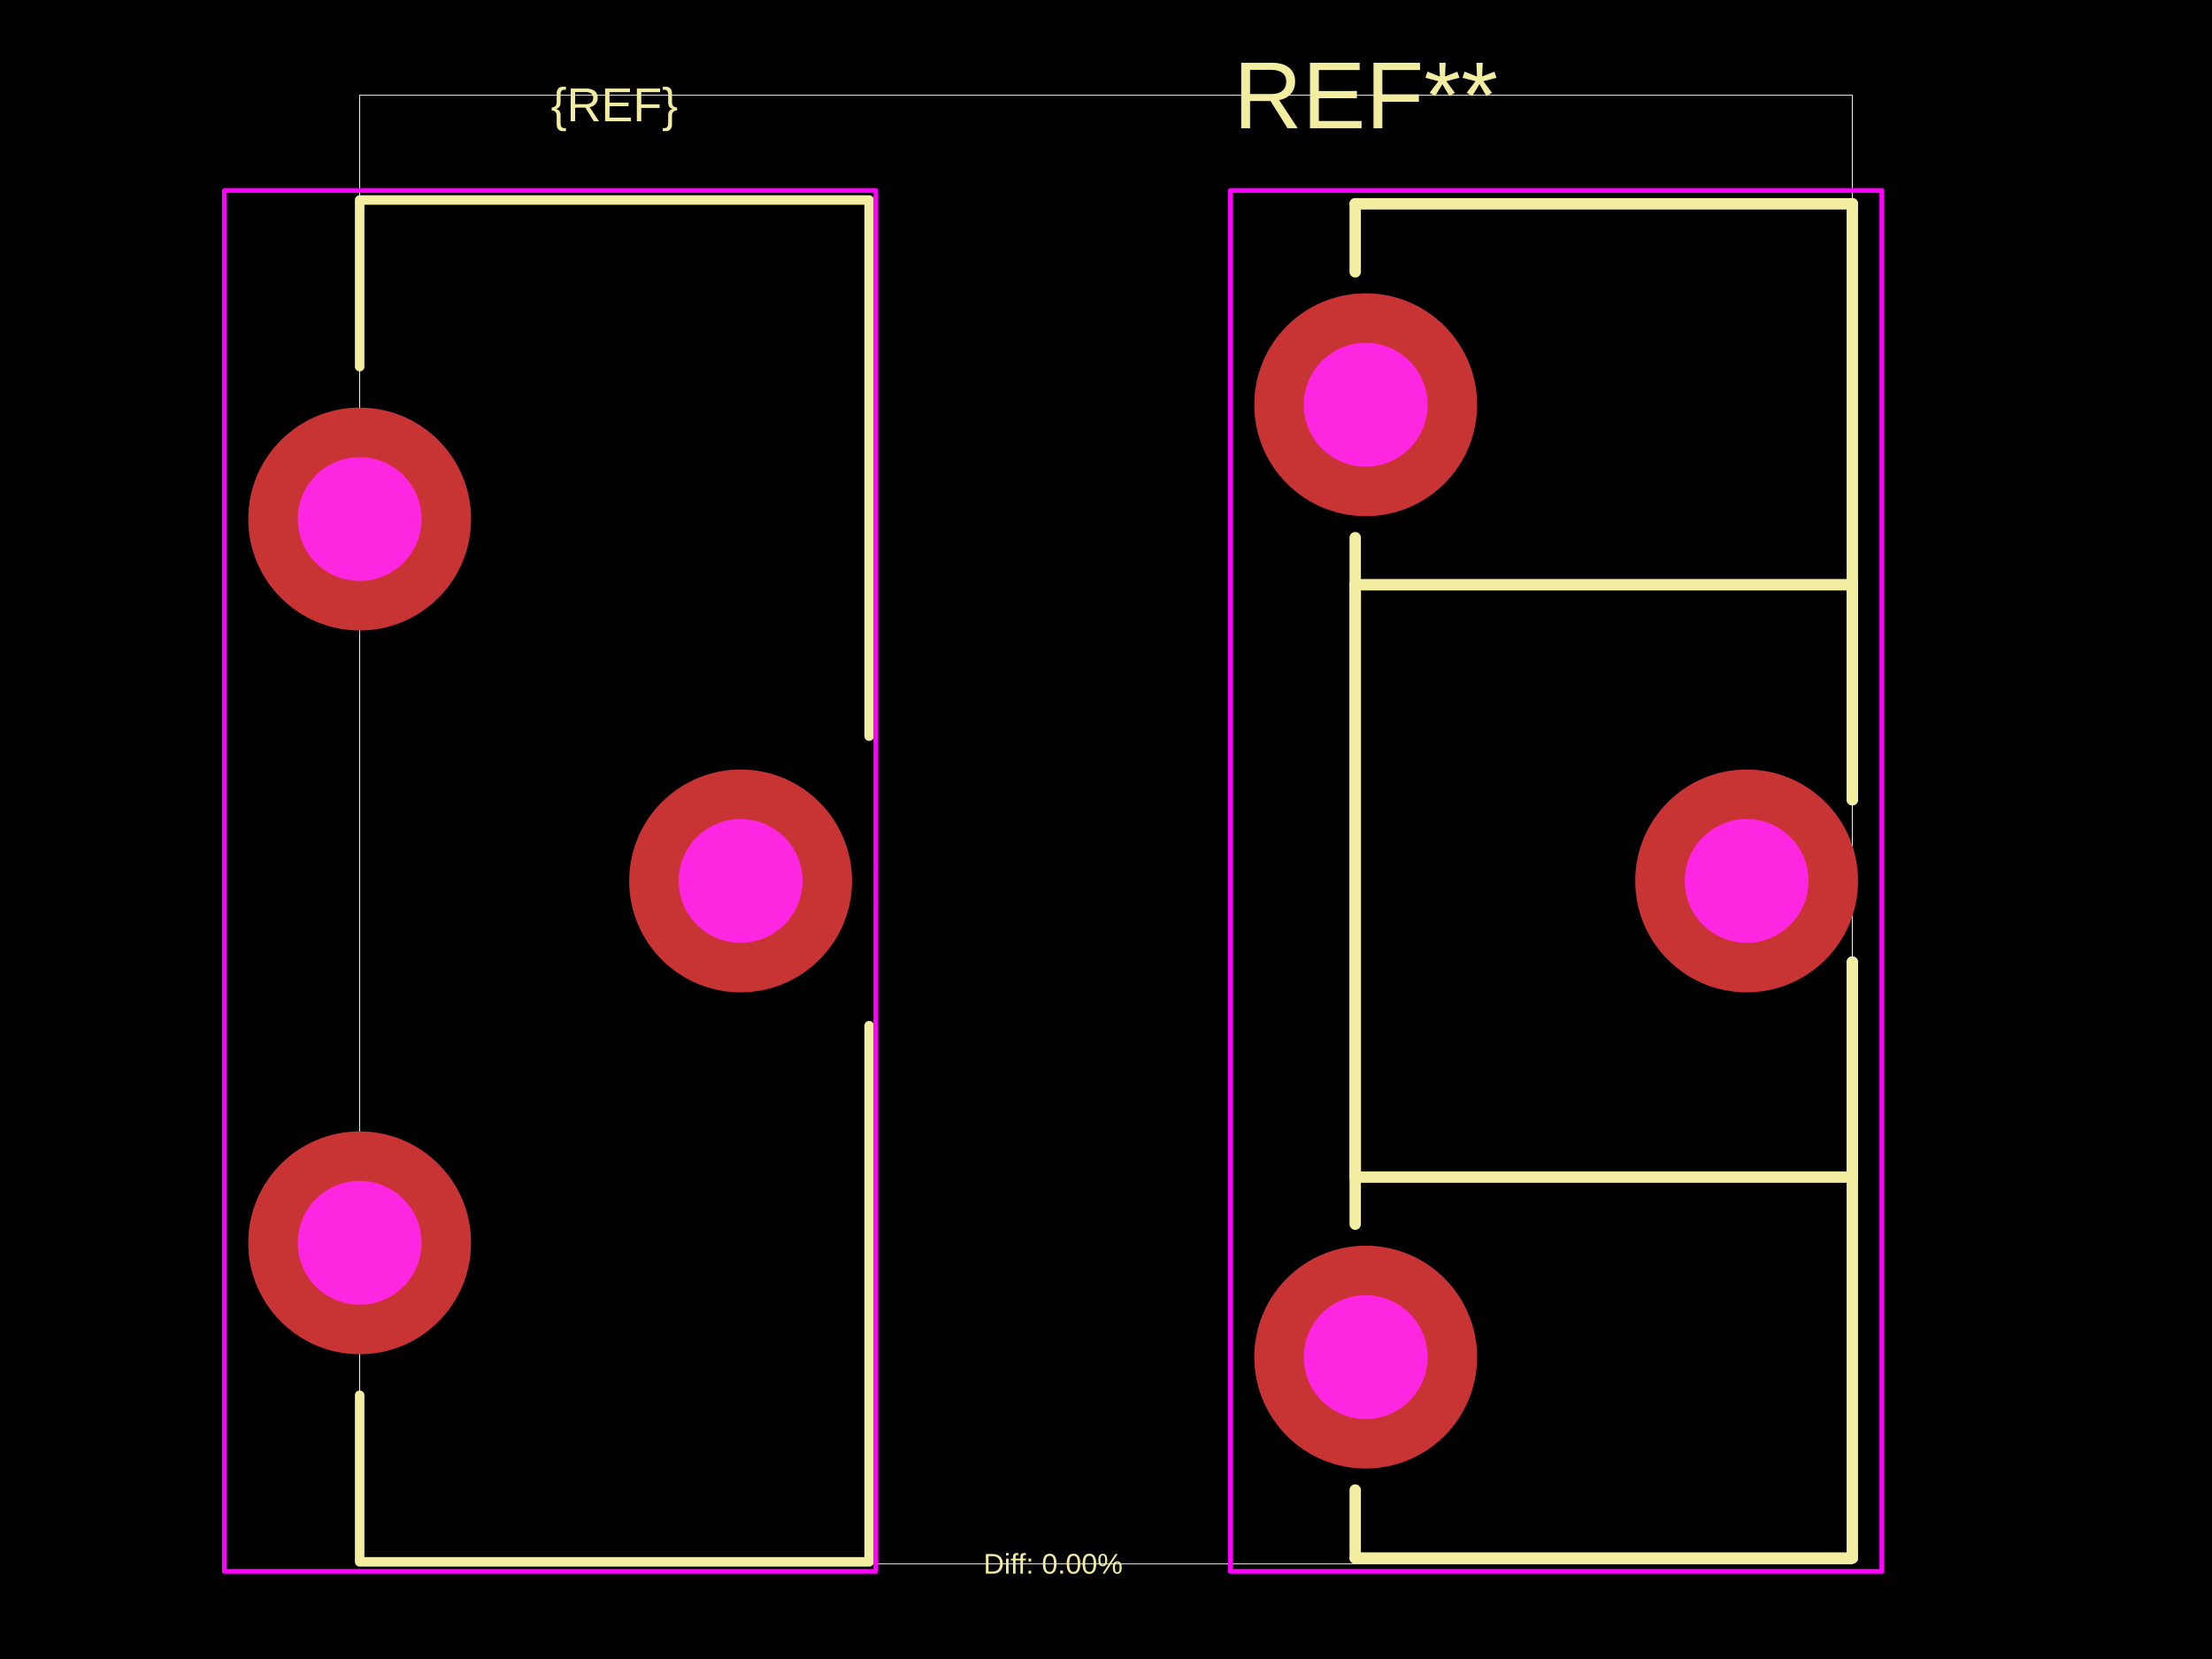
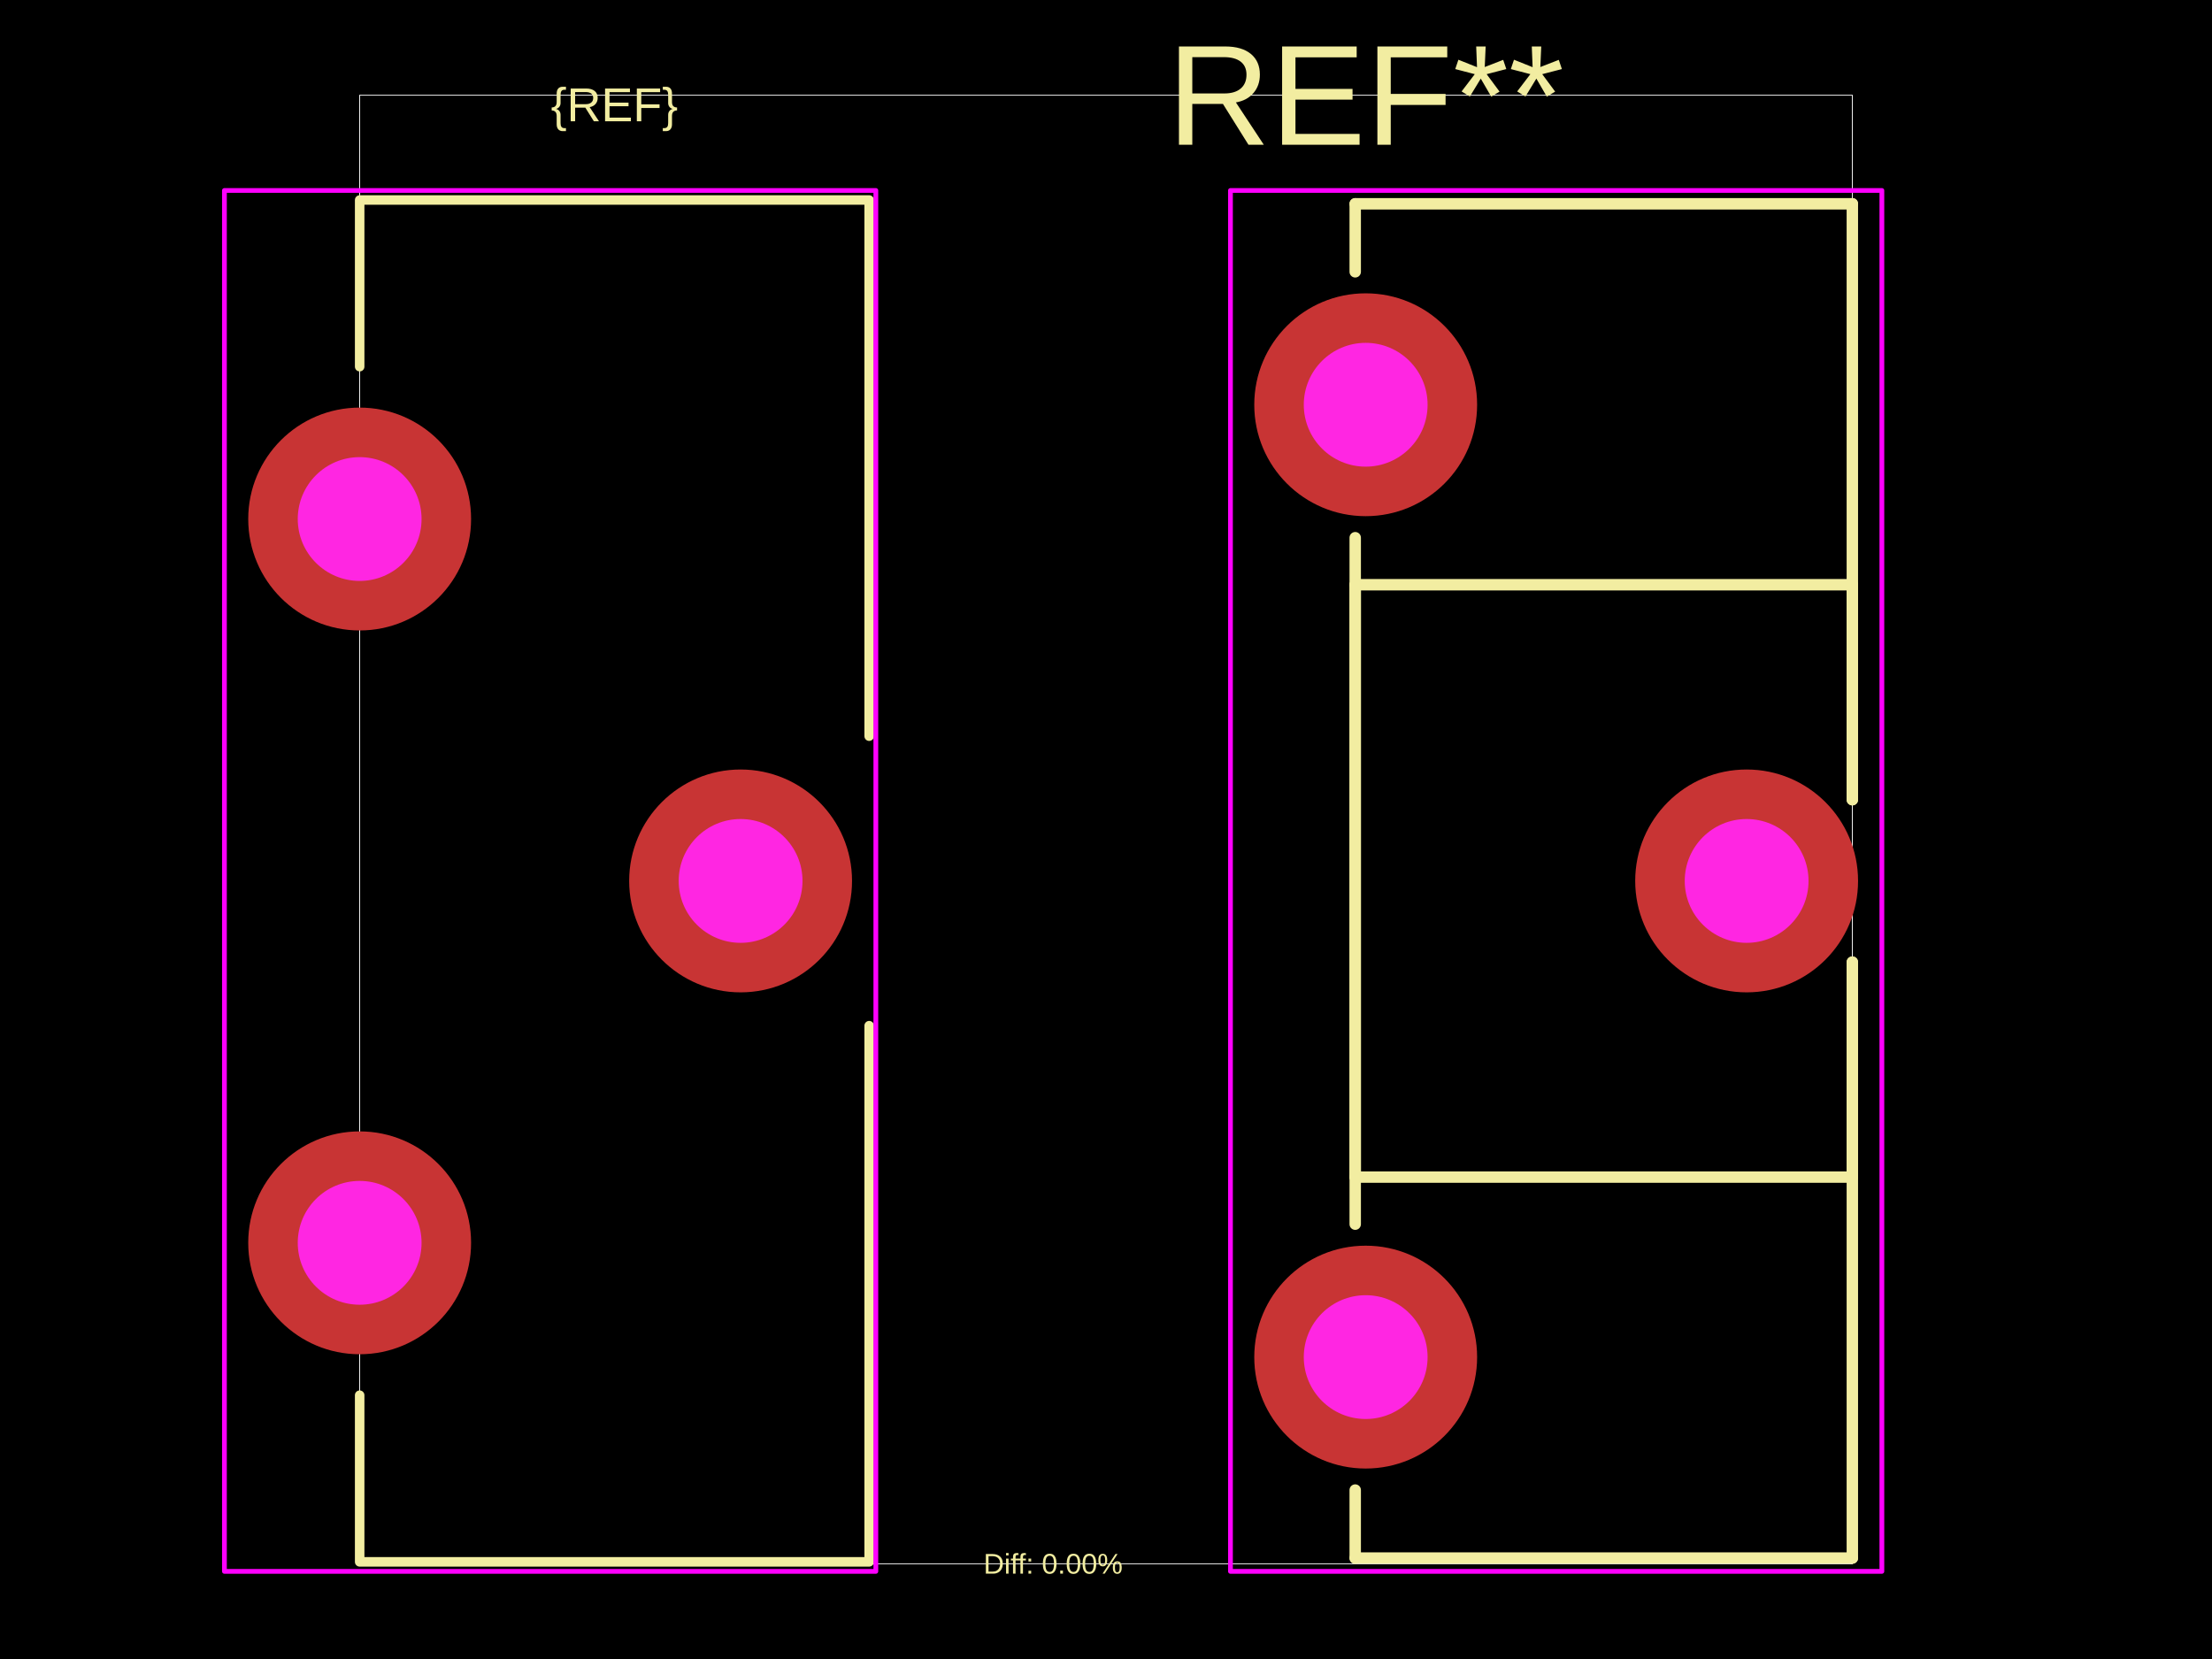
<svg xmlns="http://www.w3.org/2000/svg" width="800" height="600">
  <style />
  <rect class="boundary" x="0" y="0" fill="#000" width="800" height="600" data-type="pcb_background" data-pcb-layer="global" />
  <rect class="pcb-boundary" fill="none" stroke="#fff" stroke-width="0.3" x="130.075" y="34.443" width="539.85" height="531.114" data-type="pcb_boundary" data-pcb-layer="global" />
  <path class="pcb-silkscreen pcb-silkscreen-top" d="M 130.075 132.606 L 130.075 72.331 L 314.346 72.331 L 314.346 266.246" fill="none" stroke="#f2eda1" stroke-width="3.444" stroke-linecap="round" stroke-linejoin="round" data-pcb-component-id="" data-pcb-silkscreen-path-id="" data-type="pcb_silkscreen_path" data-pcb-layer="top" />
  <path class="pcb-silkscreen pcb-silkscreen-top" d="M 314.346 370.953 L 314.346 564.868 L 130.075 564.868 L 130.075 504.592" fill="none" stroke="#f2eda1" stroke-width="3.444" stroke-linecap="round" stroke-linejoin="round" data-pcb-component-id="" data-pcb-silkscreen-path-id="" data-type="pcb_silkscreen_path" data-pcb-layer="top" />
  <text x="0" y="0" dx="0" dy="0" fill="#f2eda1" font-family="Arial, sans-serif" font-size="17.222" text-anchor="middle" dominant-baseline="central" transform="matrix(1,0,0,1,222.2104,37.88749)" class="pcb-silkscreen-text pcb-silkscreen-top" data-pcb-silkscreen-text-id="pcb_component_1" stroke="none" data-type="pcb_silkscreen_text" data-pcb-layer="top">{REF}</text>
+   <text x="0" y="0" dx="0" dy="0" fill="#f2eda1" font-family="Arial, sans-serif" font-size="51.665" text-anchor="middle" dominant-baseline="central" transform="matrix(1,0,0,1,493.9205,34.44317)" class="pcb-silkscreen-text pcb-silkscreen-top" data-pcb-silkscreen-text-id="pcb_component_0" stroke="none" data-type="pcb_silkscreen_text" data-pcb-layer="top">REF**</text>
  <path class="pcb-silkscreen pcb-silkscreen-top" d="M 490.132 73.708 L 669.925 73.708" fill="none" stroke="#f2eda1" stroke-width="4.133" stroke-linecap="round" stroke-linejoin="round" data-pcb-component-id="pcb_component_0" data-pcb-silkscreen-path-id="pcb_silkscreen_path_0" data-type="pcb_silkscreen_path" data-pcb-layer="top" />
  <path class="pcb-silkscreen pcb-silkscreen-top" d="M 490.132 98.301 L 490.132 73.708" fill="none" stroke="#f2eda1" stroke-width="4.133" stroke-linecap="round" stroke-linejoin="round" data-pcb-component-id="pcb_component_0" data-pcb-silkscreen-path-id="pcb_silkscreen_path_1" data-type="pcb_silkscreen_path" data-pcb-layer="top" />
  <path class="pcb-silkscreen pcb-silkscreen-top" d="M 490.132 211.481 L 669.925 211.481" fill="none" stroke="#f2eda1" stroke-width="4.133" stroke-linecap="round" stroke-linejoin="round" data-pcb-component-id="pcb_component_0" data-pcb-silkscreen-path-id="pcb_silkscreen_path_2" data-type="pcb_silkscreen_path" data-pcb-layer="top" />
  <path class="pcb-silkscreen pcb-silkscreen-top" d="M 490.132 425.718 L 490.132 211.481" fill="none" stroke="#f2eda1" stroke-width="4.133" stroke-linecap="round" stroke-linejoin="round" data-pcb-component-id="pcb_component_0" data-pcb-silkscreen-path-id="pcb_silkscreen_path_3" data-type="pcb_silkscreen_path" data-pcb-layer="top" />
  <path class="pcb-silkscreen pcb-silkscreen-top" d="M 490.132 442.732 L 490.132 194.466" fill="none" stroke="#f2eda1" stroke-width="4.133" stroke-linecap="round" stroke-linejoin="round" data-pcb-component-id="pcb_component_0" data-pcb-silkscreen-path-id="pcb_silkscreen_path_4" data-type="pcb_silkscreen_path" data-pcb-layer="top" />
  <path class="pcb-silkscreen pcb-silkscreen-top" d="M 490.132 563.49 L 490.132 538.898" fill="none" stroke="#f2eda1" stroke-width="4.133" stroke-linecap="round" stroke-linejoin="round" data-pcb-component-id="pcb_component_0" data-pcb-silkscreen-path-id="pcb_silkscreen_path_5" data-type="pcb_silkscreen_path" data-pcb-layer="top" />
  <path class="pcb-silkscreen pcb-silkscreen-top" d="M 669.925 73.708 L 669.925 289.219" fill="none" stroke="#f2eda1" stroke-width="4.133" stroke-linecap="round" stroke-linejoin="round" data-pcb-component-id="pcb_component_0" data-pcb-silkscreen-path-id="pcb_silkscreen_path_6" data-type="pcb_silkscreen_path" data-pcb-layer="top" />
  <path class="pcb-silkscreen pcb-silkscreen-top" d="M 669.925 211.481 L 669.925 289.219" fill="none" stroke="#f2eda1" stroke-width="4.133" stroke-linecap="round" stroke-linejoin="round" data-pcb-component-id="pcb_component_0" data-pcb-silkscreen-path-id="pcb_silkscreen_path_7" data-type="pcb_silkscreen_path" data-pcb-layer="top" />
  <path class="pcb-silkscreen pcb-silkscreen-top" d="M 669.925 347.979 L 669.925 425.718" fill="none" stroke="#f2eda1" stroke-width="4.133" stroke-linecap="round" stroke-linejoin="round" data-pcb-component-id="pcb_component_0" data-pcb-silkscreen-path-id="pcb_silkscreen_path_8" data-type="pcb_silkscreen_path" data-pcb-layer="top" />
  <path class="pcb-silkscreen pcb-silkscreen-top" d="M 669.925 347.979 L 669.925 563.49" fill="none" stroke="#f2eda1" stroke-width="4.133" stroke-linecap="round" stroke-linejoin="round" data-pcb-component-id="pcb_component_0" data-pcb-silkscreen-path-id="pcb_silkscreen_path_9" data-type="pcb_silkscreen_path" data-pcb-layer="top" />
  <path class="pcb-silkscreen pcb-silkscreen-top" d="M 669.925 425.718 L 490.132 425.718" fill="none" stroke="#f2eda1" stroke-width="4.133" stroke-linecap="round" stroke-linejoin="round" data-pcb-component-id="pcb_component_0" data-pcb-silkscreen-path-id="pcb_silkscreen_path_10" data-type="pcb_silkscreen_path" data-pcb-layer="top" />
  <path class="pcb-silkscreen pcb-silkscreen-top" d="M 669.925 563.49 L 490.132 563.49" fill="none" stroke="#f2eda1" stroke-width="4.133" stroke-linecap="round" stroke-linejoin="round" data-pcb-component-id="pcb_component_0" data-pcb-silkscreen-path-id="pcb_silkscreen_path_11" data-type="pcb_silkscreen_path" data-pcb-layer="top" />
-   <text x="0" y="0" dx="0" dy="0" fill="#f2eda1" font-family="Arial, sans-serif" font-size="34.443" text-anchor="middle" dominant-baseline="central" transform="matrix(1,0,0,1,493.9205,34.44317)" class="pcb-silkscreen-text pcb-silkscreen-top" data-pcb-silkscreen-text-id="pcb_component_0" stroke="none" data-type="pcb_silkscreen_text" data-pcb-layer="top">REF**</text>
  <text x="0" y="0" dx="0" dy="0" fill="#f2eda1" font-family="Arial, sans-serif" font-size="10.333" text-anchor="middle" dominant-baseline="central" transform="matrix(1,0,0,1,380.884,565.5568)" class="pcb-silkscreen-text pcb-silkscreen-top" data-pcb-silkscreen-text-id="" stroke="none" data-type="pcb_silkscreen_text" data-pcb-layer="top">Diff: 0.00%</text>
  <rect x="81.166" y="68.886" width="235.591" height="499.426" class="pcb-courtyard-rect pcb-courtyard-top" data-pcb-courtyard-rect-id="" data-type="pcb_courtyard_rect" data-pcb-layer="top" stroke-linejoin="round" fill="none" stroke="#FF00FF" stroke-width="1.722" />
  <rect x="445.011" y="68.886" width="235.591" height="499.426" class="pcb-courtyard-rect pcb-courtyard-top" data-pcb-courtyard-rect-id="pcb_courtyard_rect_0" data-type="pcb_courtyard_rect" data-pcb-layer="top" stroke-linejoin="round" fill="none" stroke="#FF00FF" stroke-width="1.722" />
  <g data-type="pcb_plated_hole" data-pcb-layer="through">
    <circle class="pcb-hole-outer" fill="rgb(200, 52, 52)" cx="130.075" cy="187.715" r="40.299" data-type="pcb_plated_hole" data-pcb-layer="top" />
    <circle class="pcb-hole-inner" fill="#FF26E2" cx="130.075" cy="187.715" r="22.388" data-type="pcb_plated_hole_drill" data-pcb-layer="drill" />
  </g>
  <g data-type="pcb_plated_hole" data-pcb-layer="through">
    <circle class="pcb-hole-outer" fill="rgb(200, 52, 52)" cx="267.848" cy="318.599" r="40.299" data-type="pcb_plated_hole" data-pcb-layer="top" />
    <circle class="pcb-hole-inner" fill="#FF26E2" cx="267.848" cy="318.599" r="22.388" data-type="pcb_plated_hole_drill" data-pcb-layer="drill" />
  </g>
  <g data-type="pcb_plated_hole" data-pcb-layer="through">
    <circle class="pcb-hole-outer" fill="rgb(200, 52, 52)" cx="130.075" cy="449.483" r="40.299" data-type="pcb_plated_hole" data-pcb-layer="top" />
    <circle class="pcb-hole-inner" fill="#FF26E2" cx="130.075" cy="449.483" r="22.388" data-type="pcb_plated_hole_drill" data-pcb-layer="drill" />
  </g>
  <g data-type="pcb_plated_hole" data-pcb-layer="through">
    <circle class="pcb-hole-outer" fill="rgb(200, 52, 52)" cx="493.92" cy="146.383" r="40.299" data-type="pcb_plated_hole" data-pcb-layer="top" />
    <circle class="pcb-hole-inner" fill="#FF26E2" cx="493.92" cy="146.383" r="22.388" data-type="pcb_plated_hole_drill" data-pcb-layer="drill" />
  </g>
  <g data-type="pcb_plated_hole" data-pcb-layer="through">
    <circle class="pcb-hole-outer" fill="rgb(200, 52, 52)" cx="631.693" cy="318.599" r="40.299" data-type="pcb_plated_hole" data-pcb-layer="top" />
    <circle class="pcb-hole-inner" fill="#FF26E2" cx="631.693" cy="318.599" r="22.388" data-type="pcb_plated_hole_drill" data-pcb-layer="drill" />
  </g>
  <g data-type="pcb_plated_hole" data-pcb-layer="through">
    <circle class="pcb-hole-outer" fill="rgb(200, 52, 52)" cx="493.92" cy="490.815" r="40.299" data-type="pcb_plated_hole" data-pcb-layer="top" />
    <circle class="pcb-hole-inner" fill="#FF26E2" cx="493.92" cy="490.815" r="22.388" data-type="pcb_plated_hole_drill" data-pcb-layer="drill" />
  </g>
</svg>
